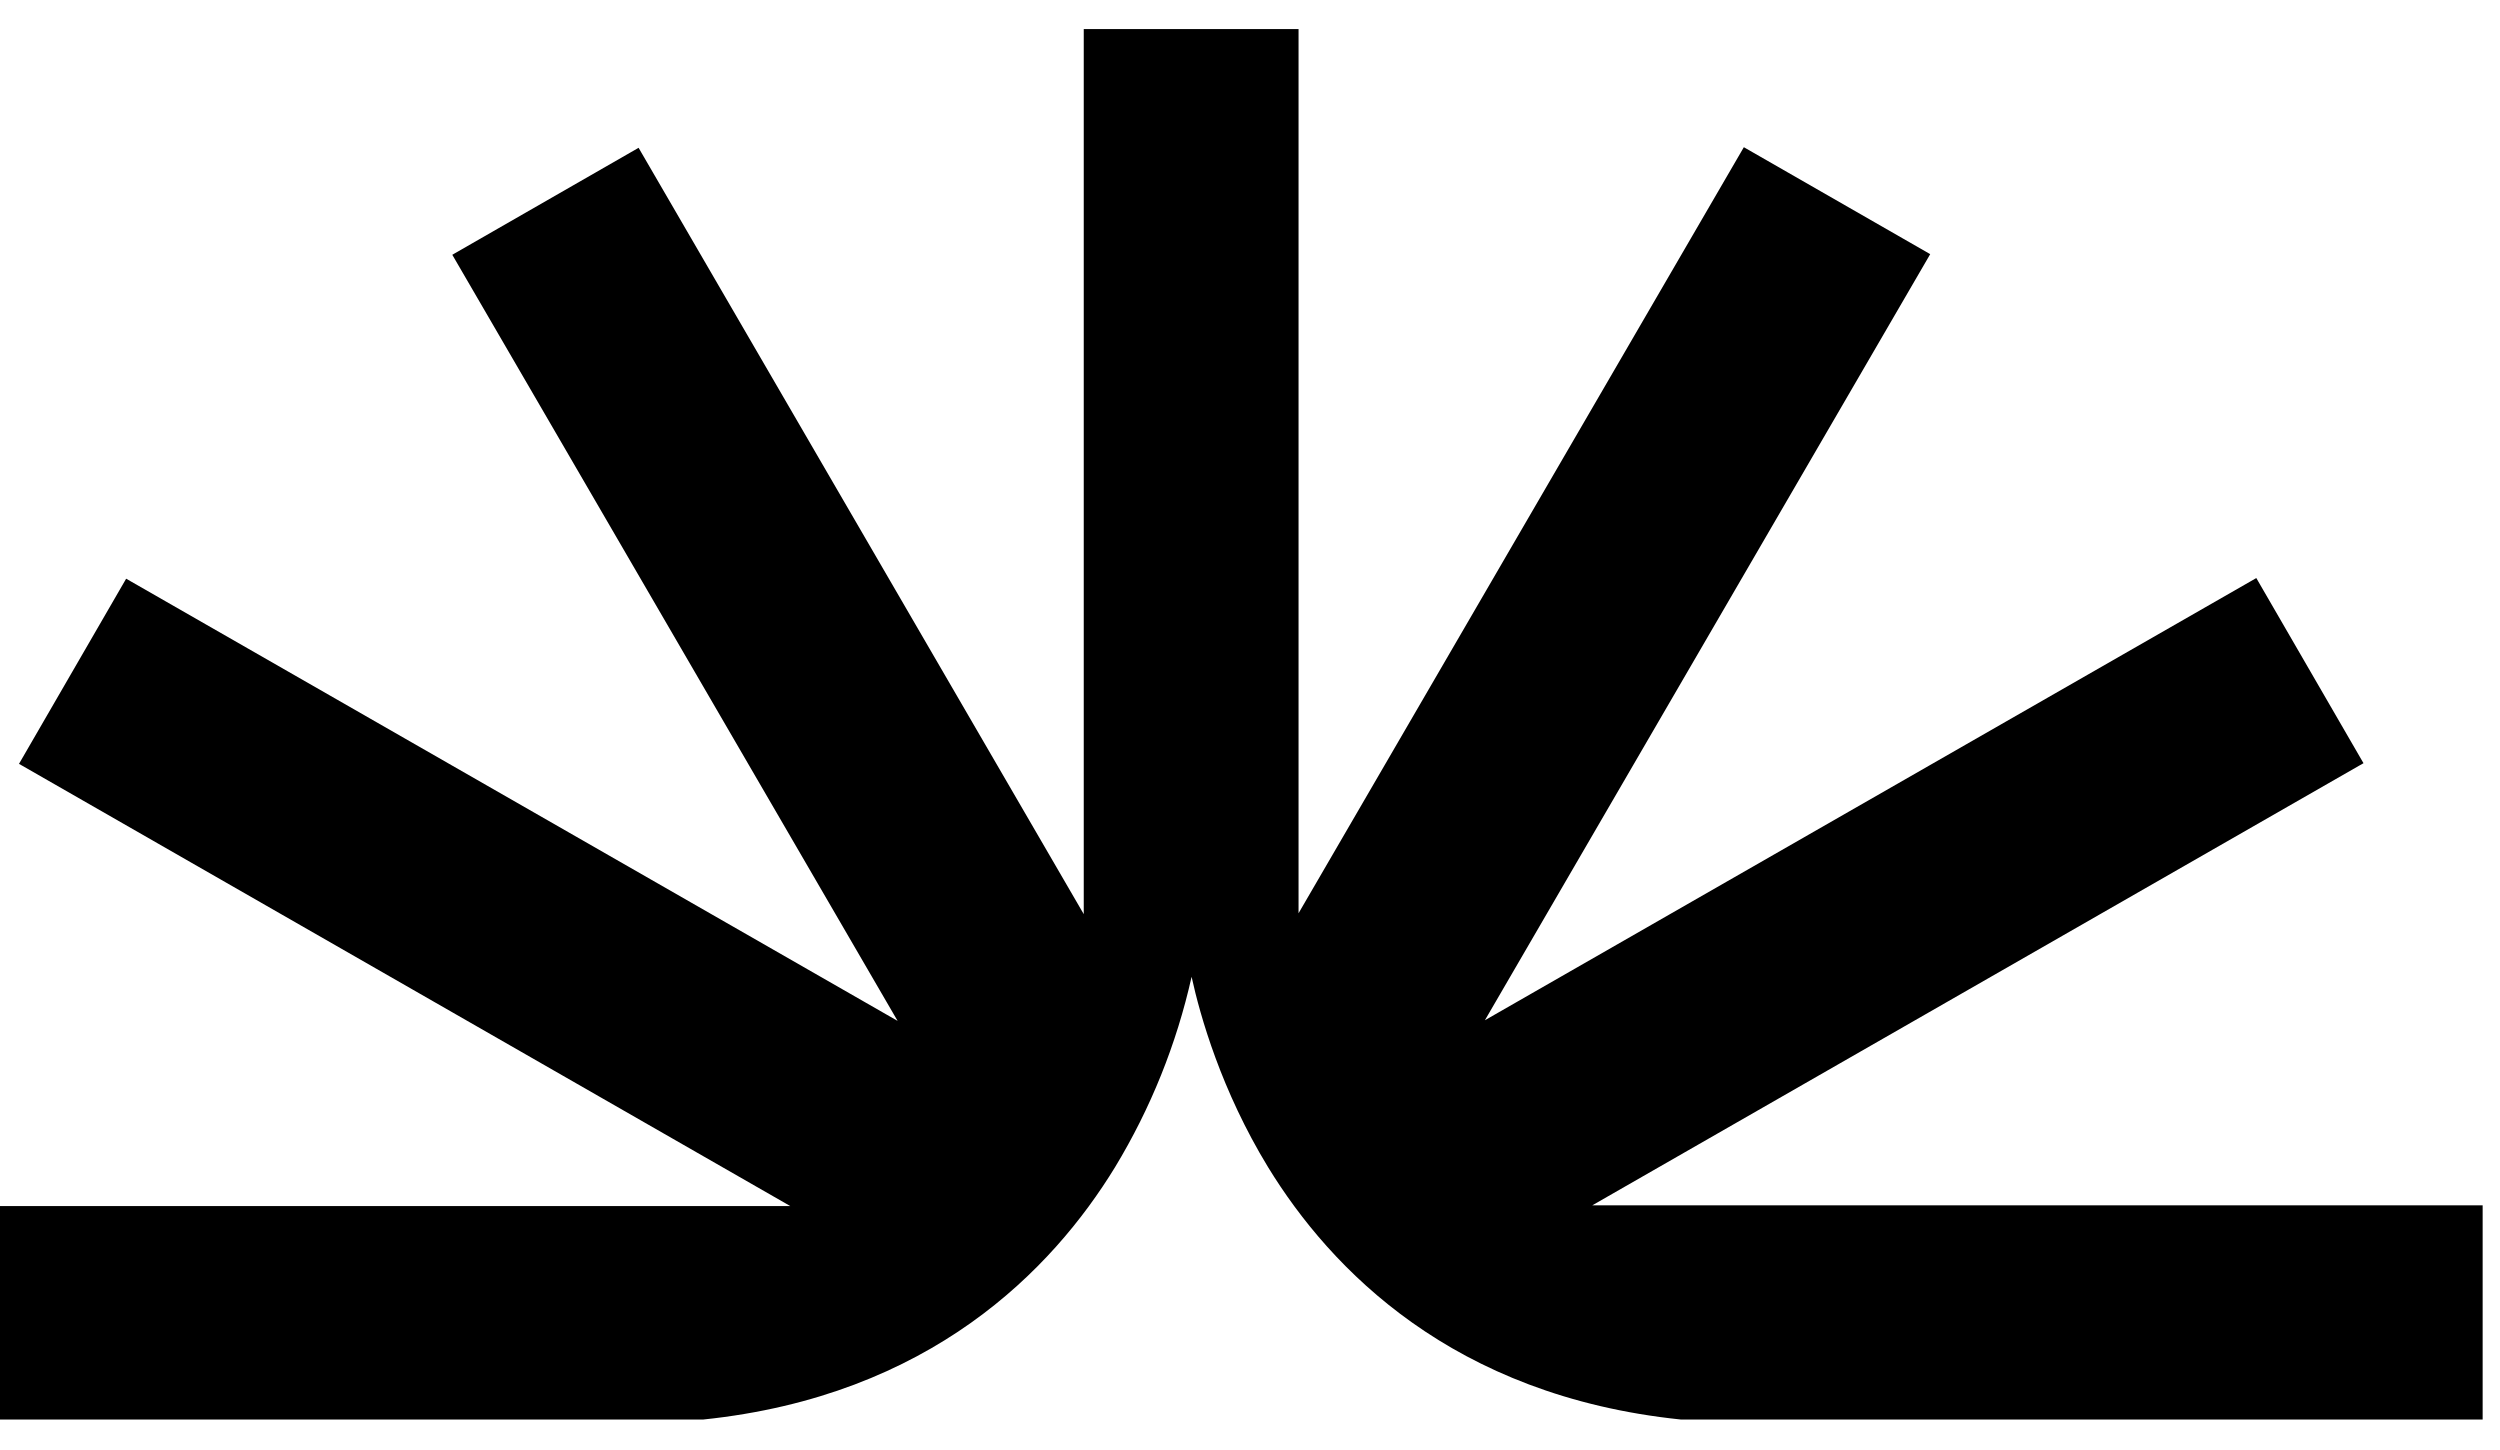
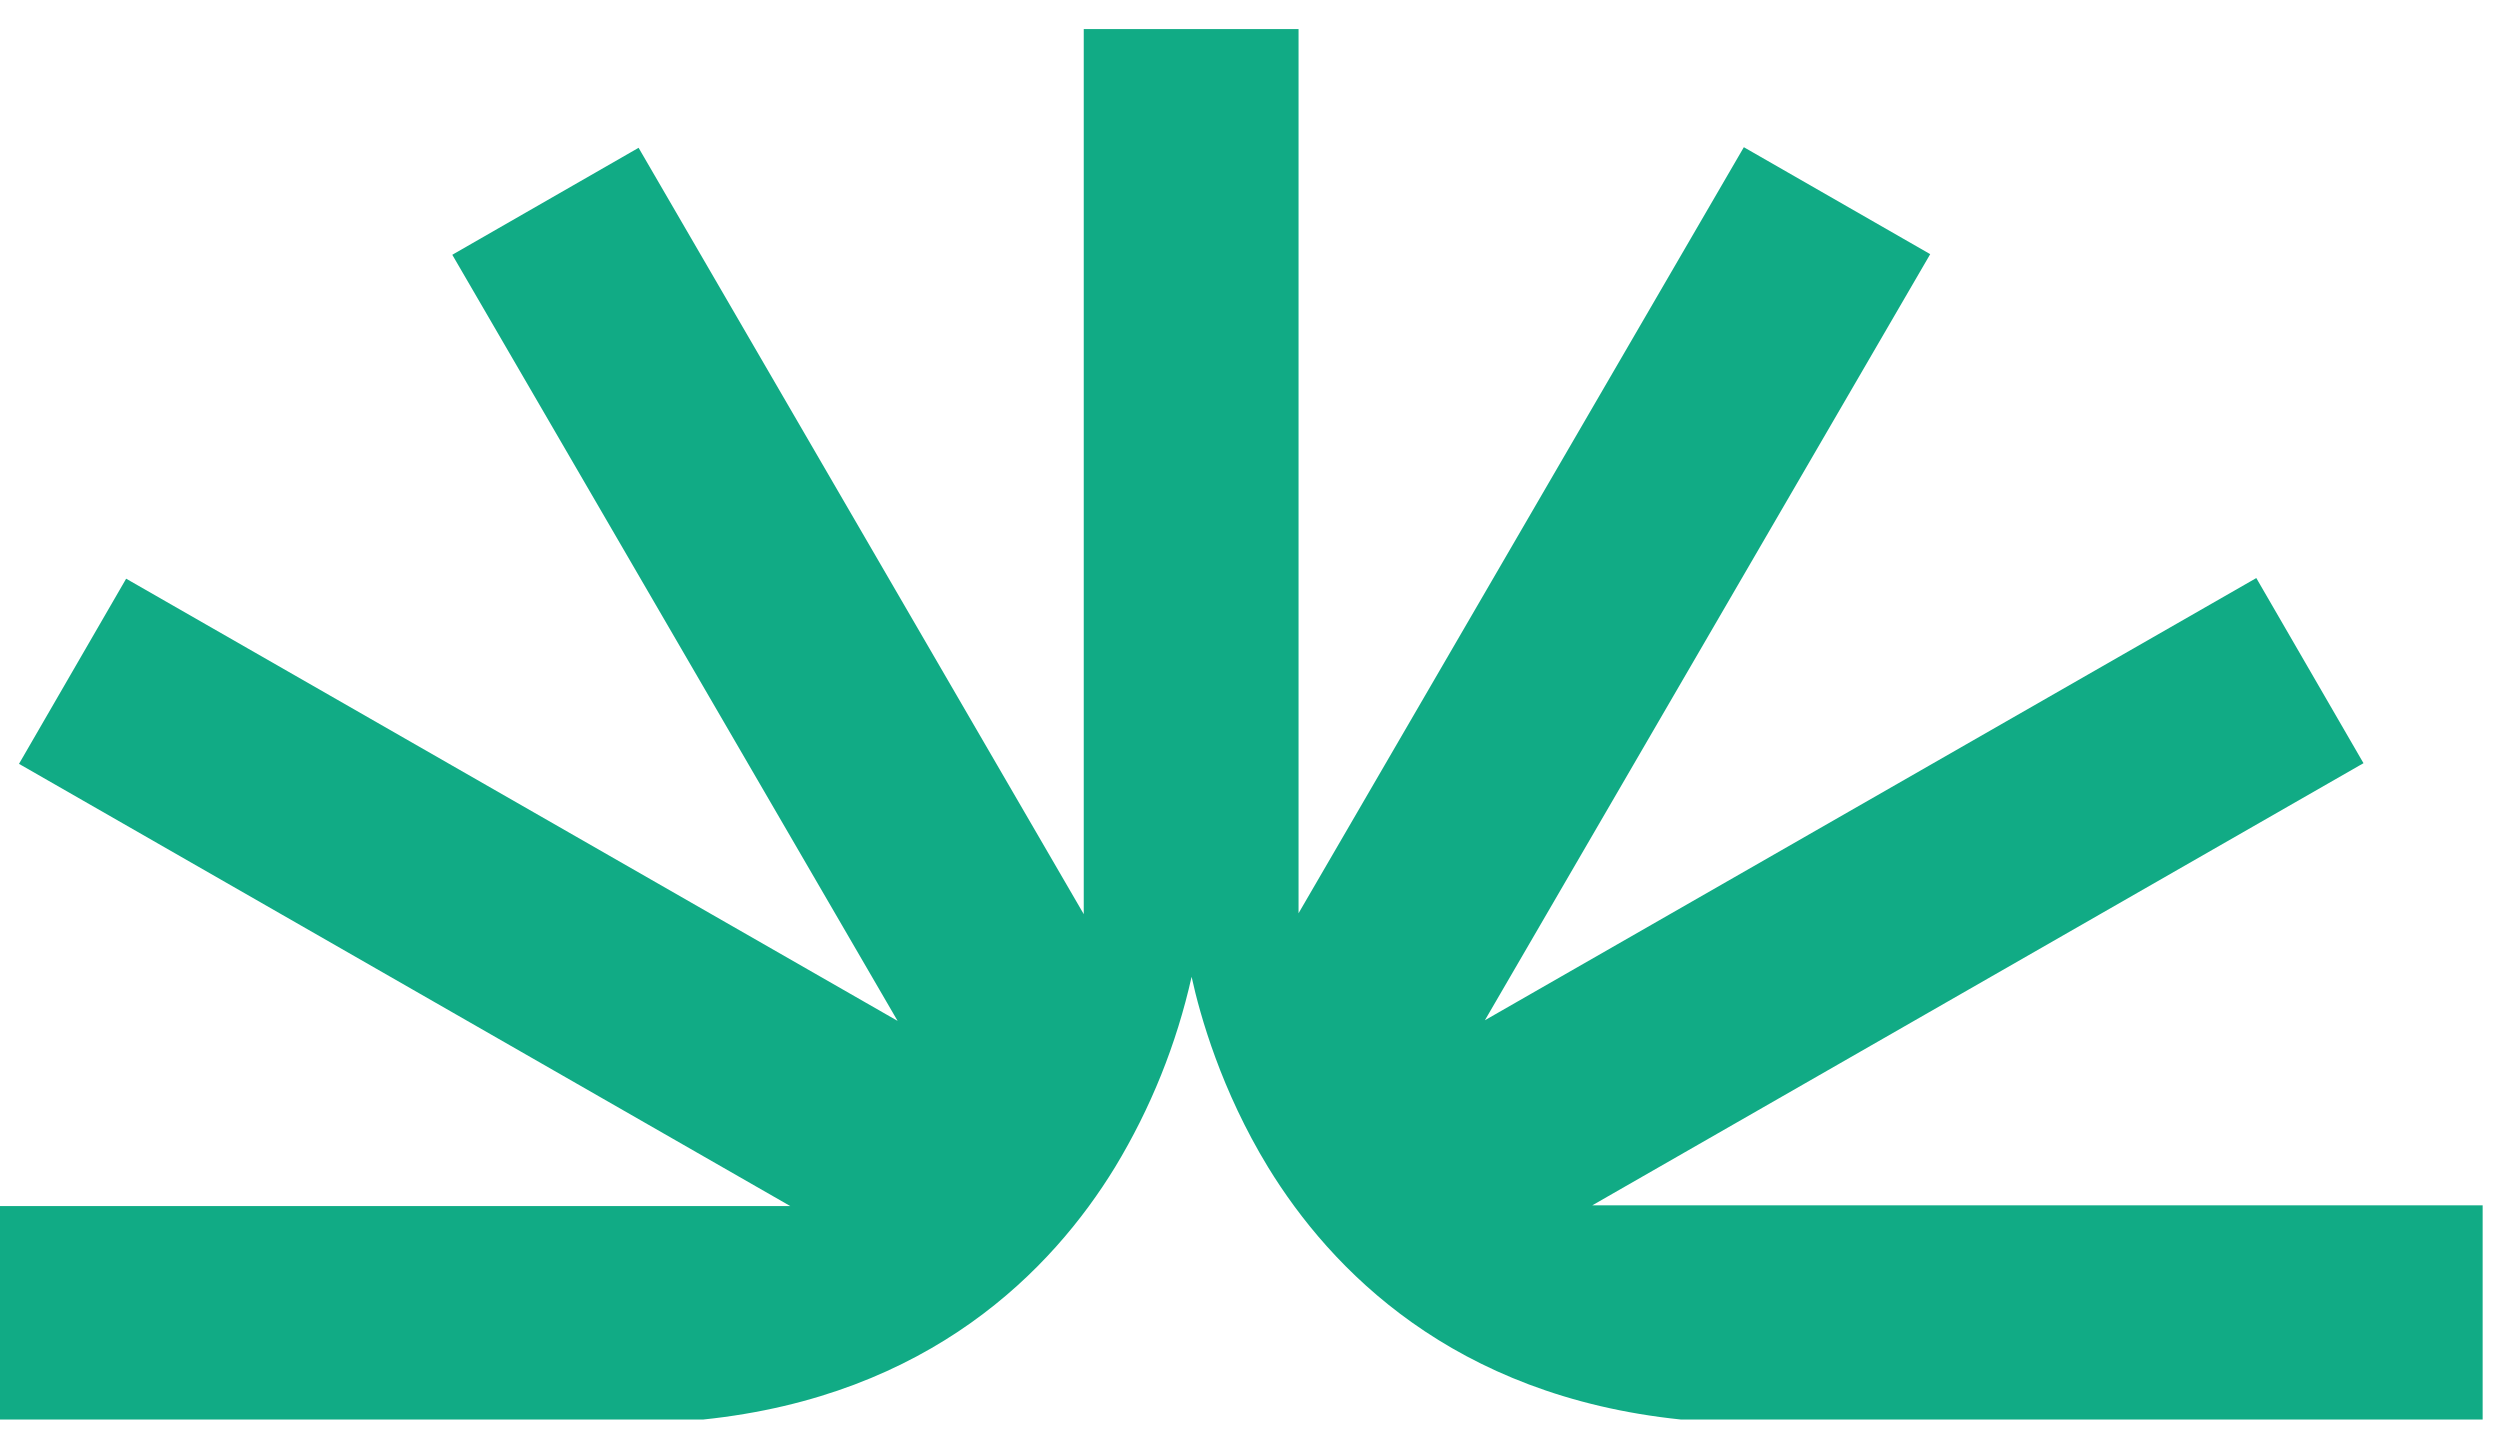
<svg xmlns="http://www.w3.org/2000/svg" width="50" height="29" fill="none" viewBox="0 0 50 29" aria-label="Fullstory Logo" role="img">
-   <path fill="#000" d="M49.653 28.387v-4.28H31.845l15.335-8.792.09-.051-2.144-3.703-15.428 8.844 8.854-15.232.052-.09-3.675-2.109-.052-.03-8.906 15.321V.581h-4.296v17.702L12.824 3.046l-.052-.09-3.675 2.11-.051.03 8.906 15.322-15.34-8.793-.089-.051L.38 15.277l15.425 8.844H-2v4.27h16.06c4.548-.471 6.99-3.002 8.24-5.046a12.7 12.7 0 0 0 1.532-3.809c.171.783.594 2.274 1.531 3.81 1.25 2.04 3.693 4.57 8.25 5.044h16.04z" />
+   <path fill="#11ab85" d="M49.653 28.387v-4.28H31.845l15.335-8.792.09-.051-2.144-3.703-15.428 8.844 8.854-15.232.052-.09-3.675-2.109-.052-.03-8.906 15.321V.581h-4.296v17.702L12.824 3.046l-.052-.09-3.675 2.11-.051.03 8.906 15.322-15.34-8.793-.089-.051L.38 15.277l15.425 8.844H-2v4.27h16.06c4.548-.471 6.99-3.002 8.24-5.046a12.7 12.7 0 0 0 1.532-3.809c.171.783.594 2.274 1.531 3.81 1.25 2.04 3.693 4.57 8.25 5.044h16.04z" />
</svg>
